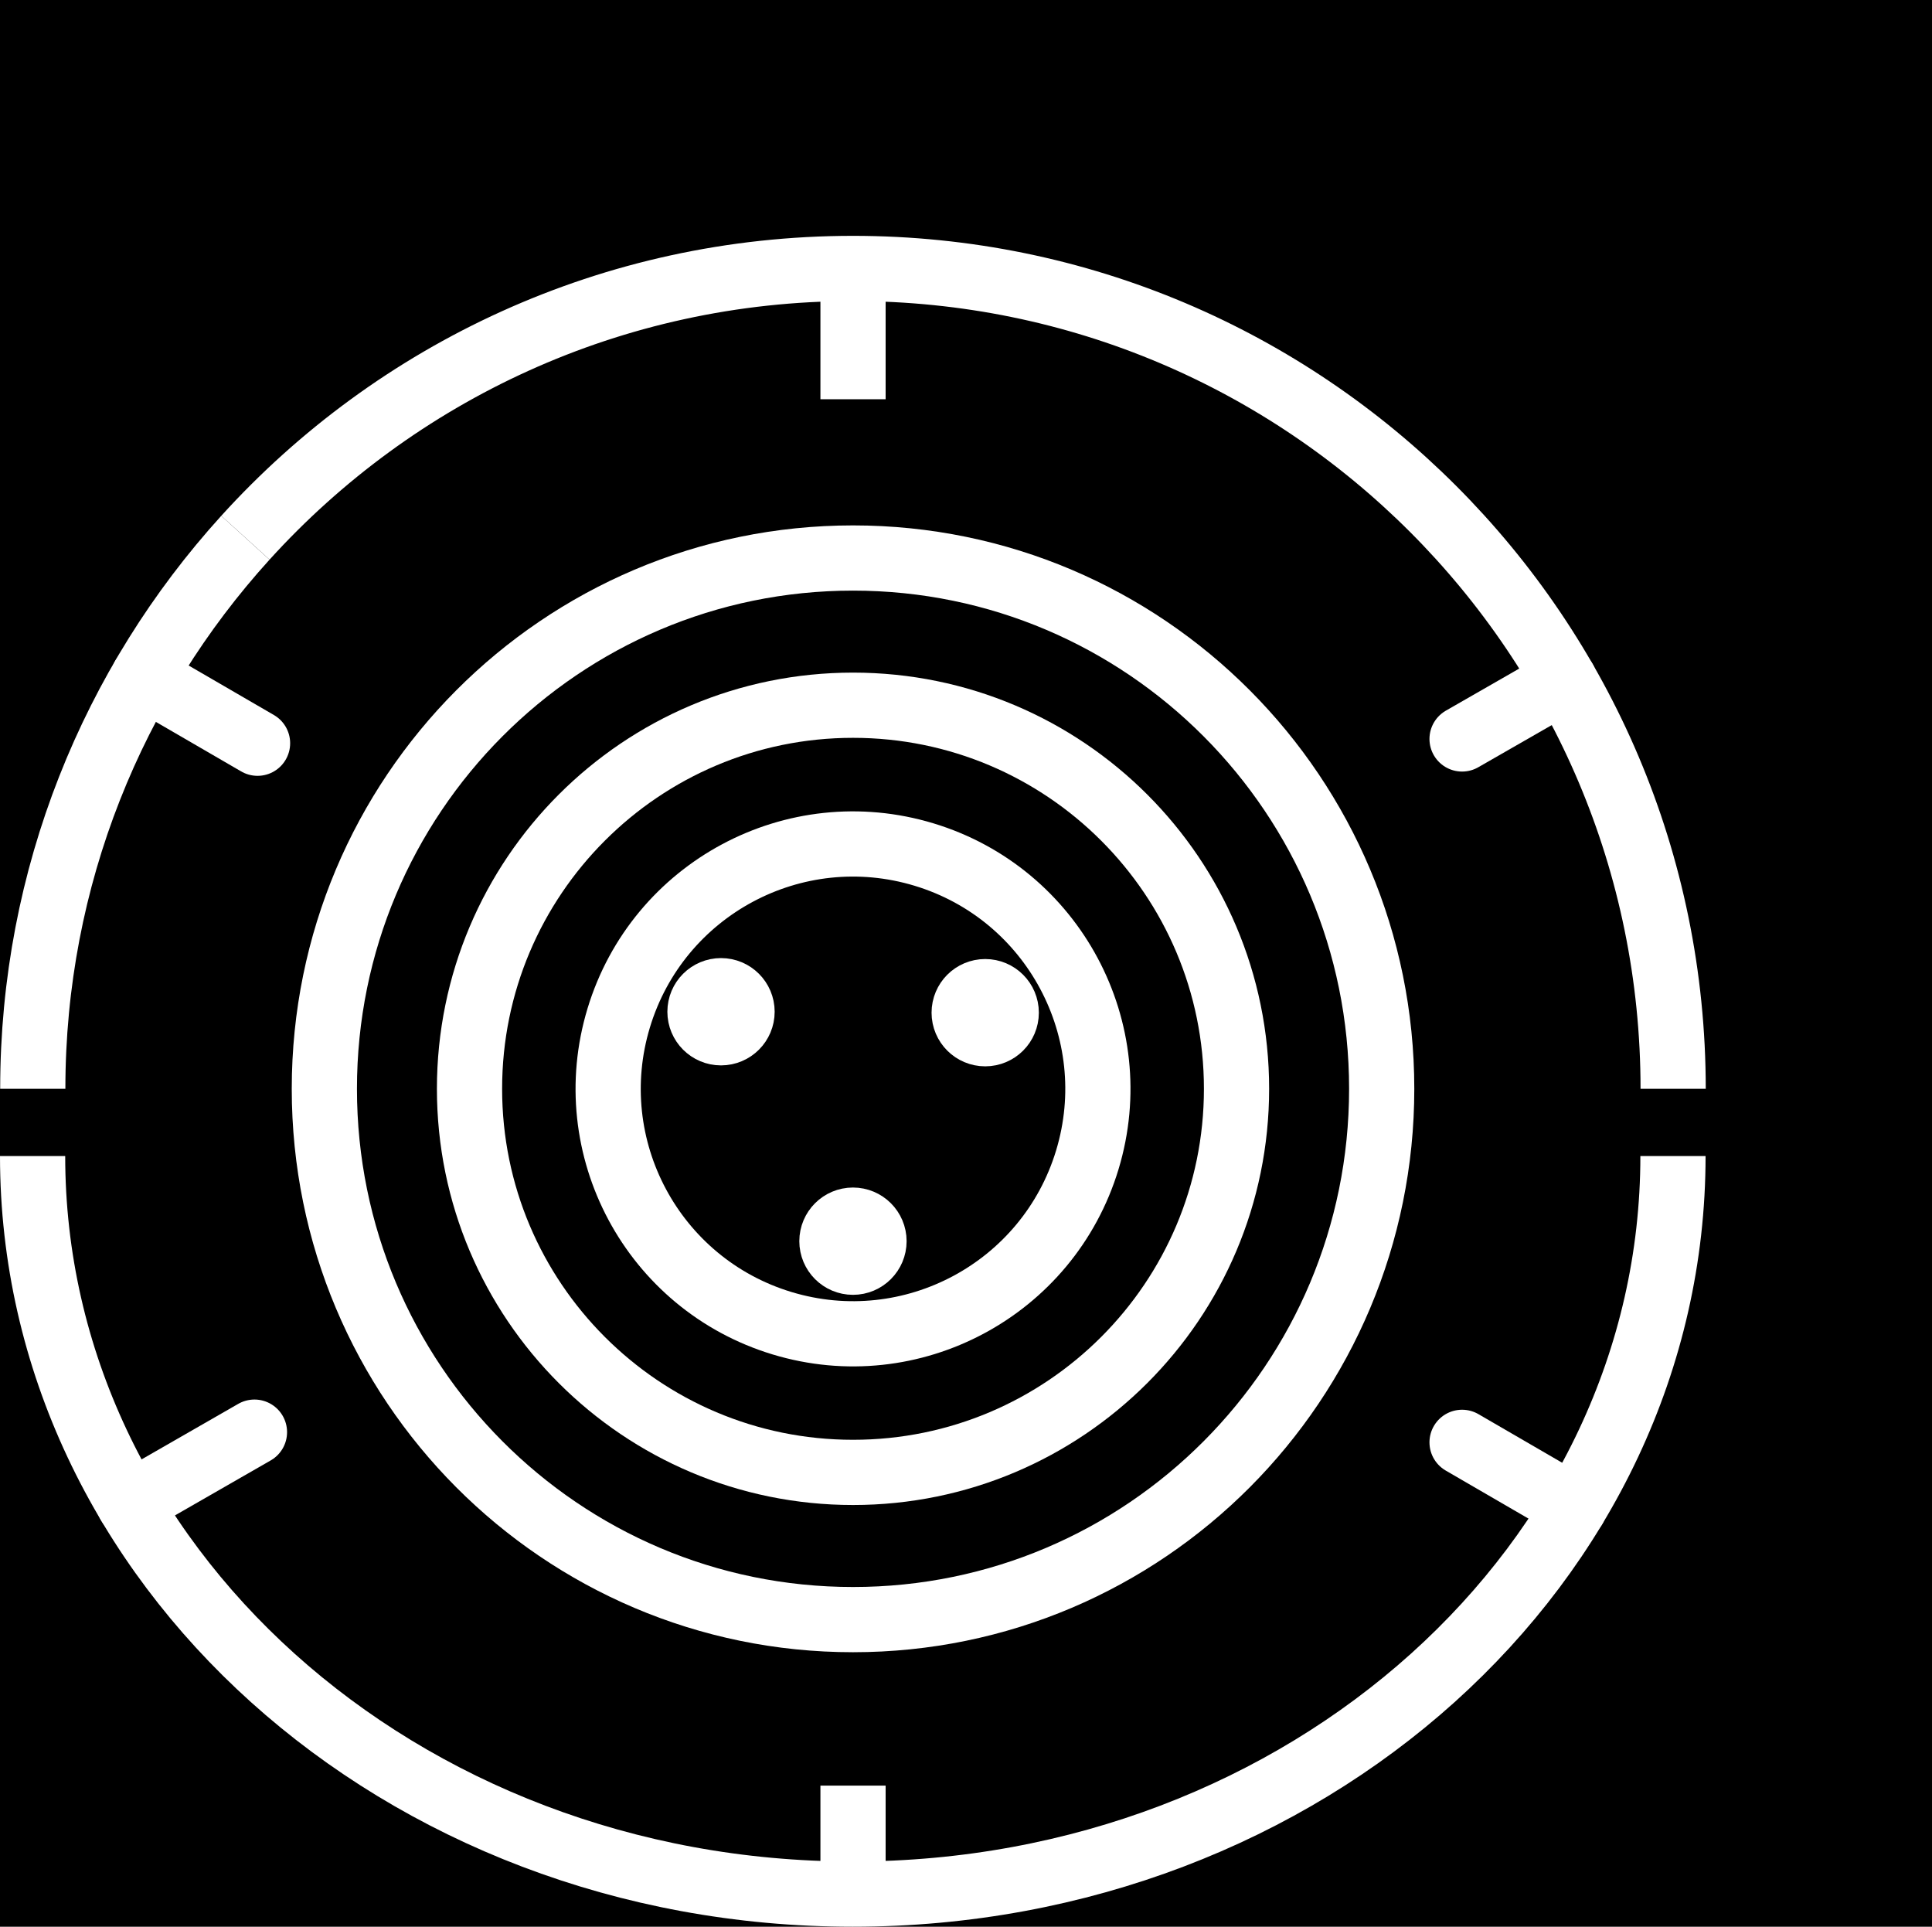
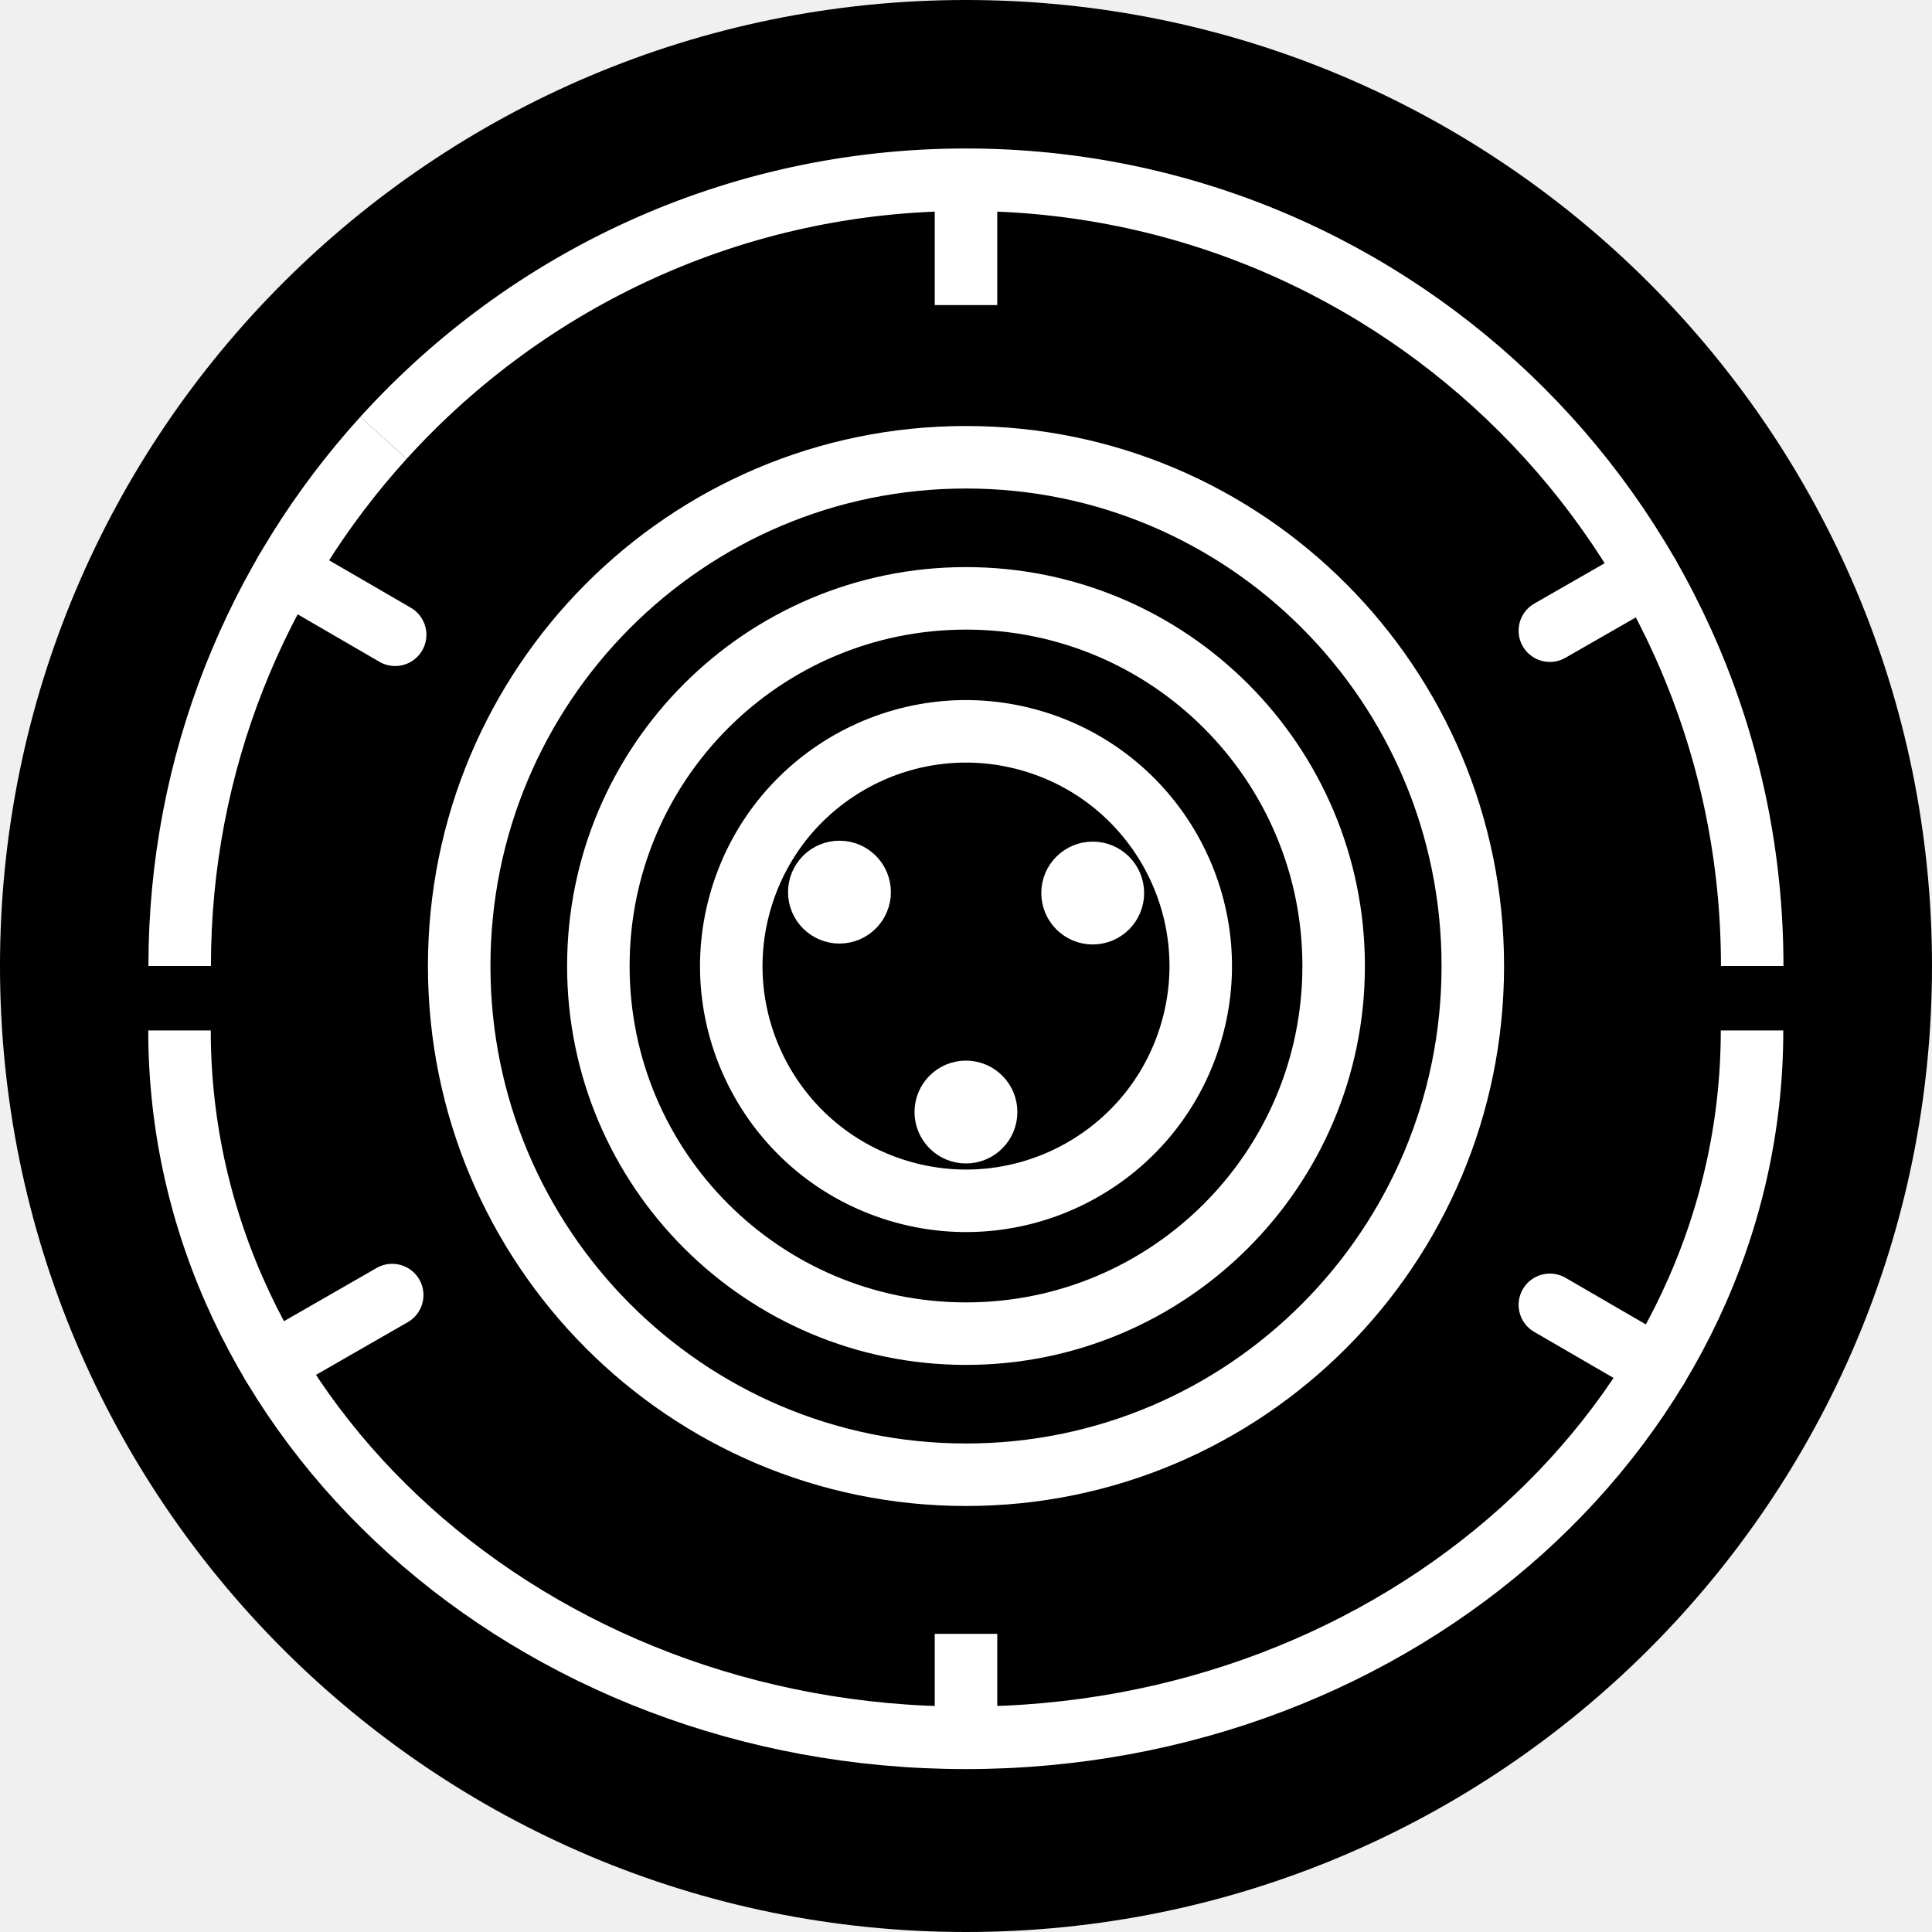
- <svg xmlns="http://www.w3.org/2000/svg" viewBox="0 0 325.94 324.98">
+ <svg xmlns="http://www.w3.org/2000/svg" viewBox="-26.09 13.65 340 340">
  <defs>
    <style>
      .cls-1 {
        fill: #ffffff;
      }

      .cls-1, .cls-2, .cls-3 {
        stroke: #ffffff;
        stroke-miterlimit: 10;
        stroke-width: 11px;
      }

      .cls-2 {
        stroke-linecap: round;
      }

      .cls-2, .cls-3 {
        fill: none;
      }
    </style>
  </defs>
-   <rect x="0" y="0" width="325.94" height="324.98" fill="#000000" />
+   <circle cx="143.91" cy="183.65" r="170" fill="#000000" />
  <g id="Layer_6" data-name="Layer 6">
    <line class="cls-2" x1="246.66" y1="243.28" x2="265.58" y2="254.26" />
    <line class="cls-2" x1="24.21" y1="114.19" x2="43.45" y2="125.36" />
    <line class="cls-2" x1="246.66" y1="124.64" x2="263.92" y2="114.74" />
    <line class="cls-2" x1="21.81" y1="253.69" x2="42.93" y2="241.56" />
  </g>
  <g id="Layer_1" data-name="Layer 1">
    <circle class="cls-3" cx="143.91" cy="183.65" r="64.7" />
    <ellipse class="cls-3" cx="143.91" cy="183.65" rx="89.19" ry="89.53" />
    <circle class="cls-3" cx="143.91" cy="183.65" r="41.3" transform="translate(-73.57 268.16) rotate(-73.15)" />
    <circle class="cls-1" cx="143.9" cy="209.35" r="3.55" />
    <circle class="cls-1" cx="121.64" cy="170.65" r="3.55" />
    <circle class="cls-1" cx="166.21" cy="170.81" r="3.55" />
  </g>
  <g id="Layer_5" data-name="Layer 5">
    <path class="cls-3" d="M282.24,194.99c0,68.76-61.95,124.49-138.37,124.49S5.5,263.75,5.5,194.99" />
    <path class="cls-3" d="M5.53,183.65c0-35.78,13.58-68.39,35.87-92.95" />
    <path class="cls-3" d="M41.4,90.7c25.31-27.9,61.86-45.42,102.5-45.42,76.42,0,138.37,61.95,138.37,138.37" />
    <line class="cls-3" x1="143.91" y1="301.18" x2="143.91" y2="319.48" />
    <line class="cls-3" x1="143.91" y1="45.28" x2="143.91" y2="67.34" />
  </g>
</svg>
